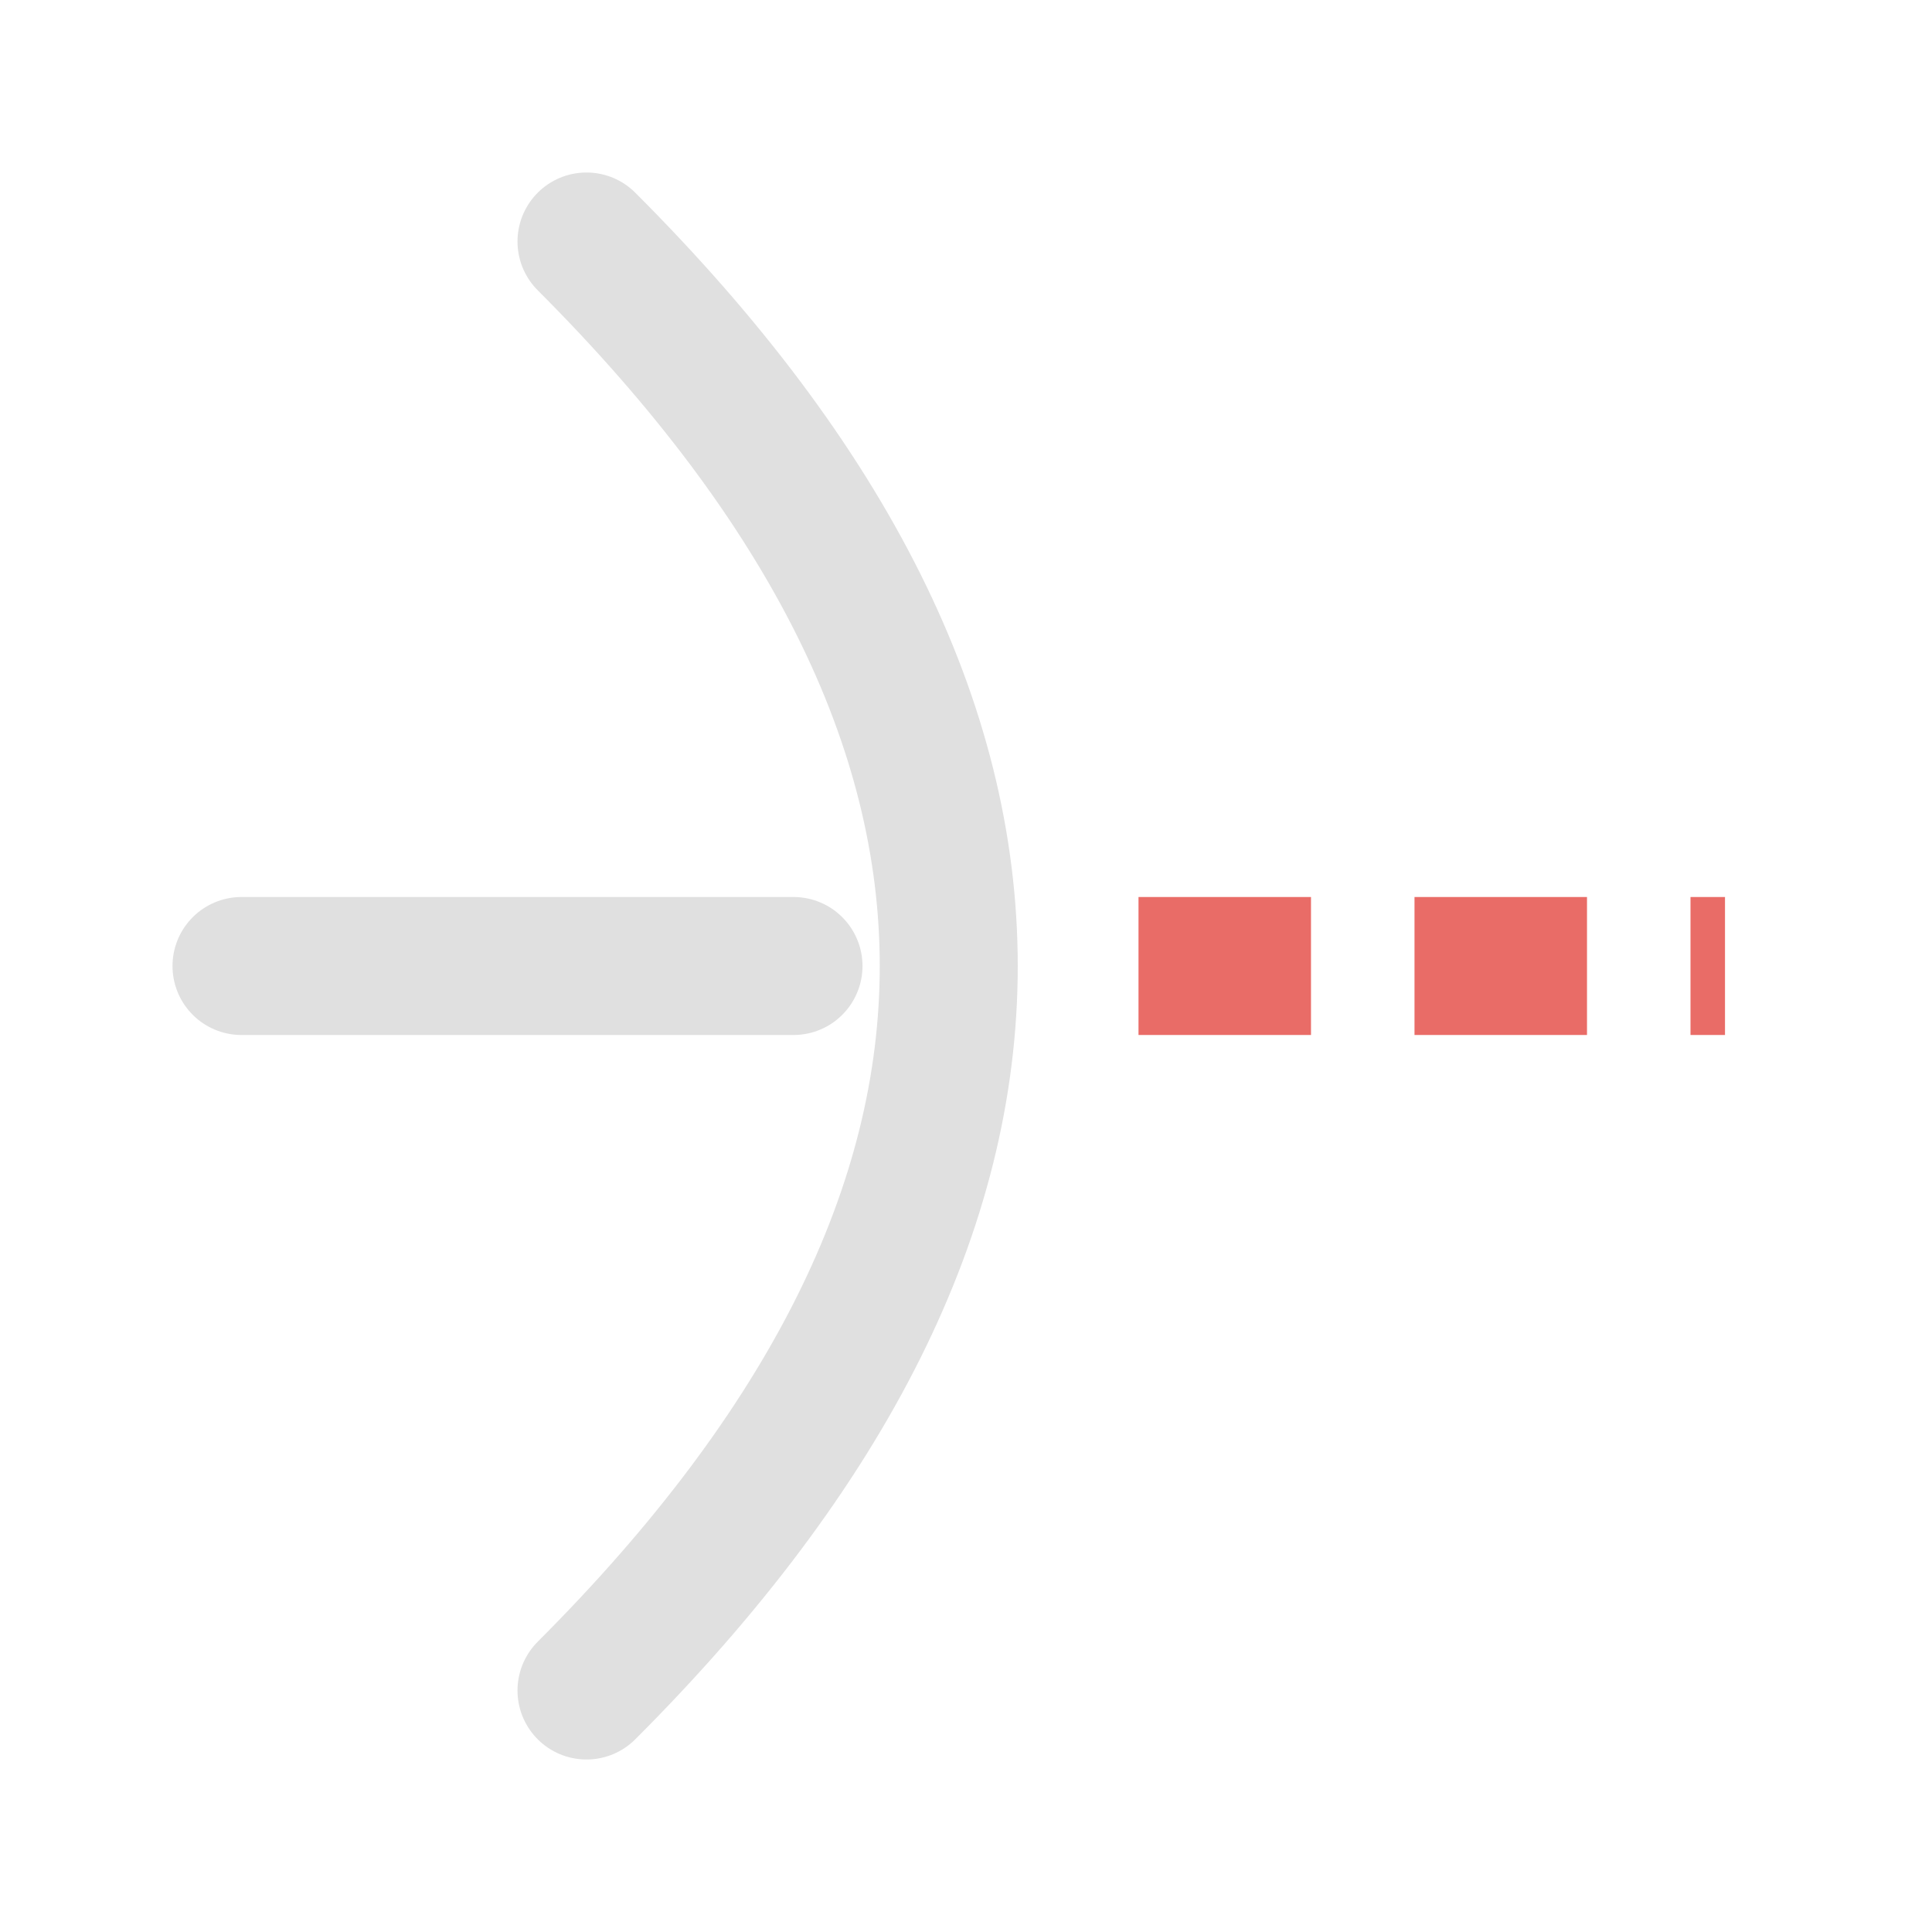
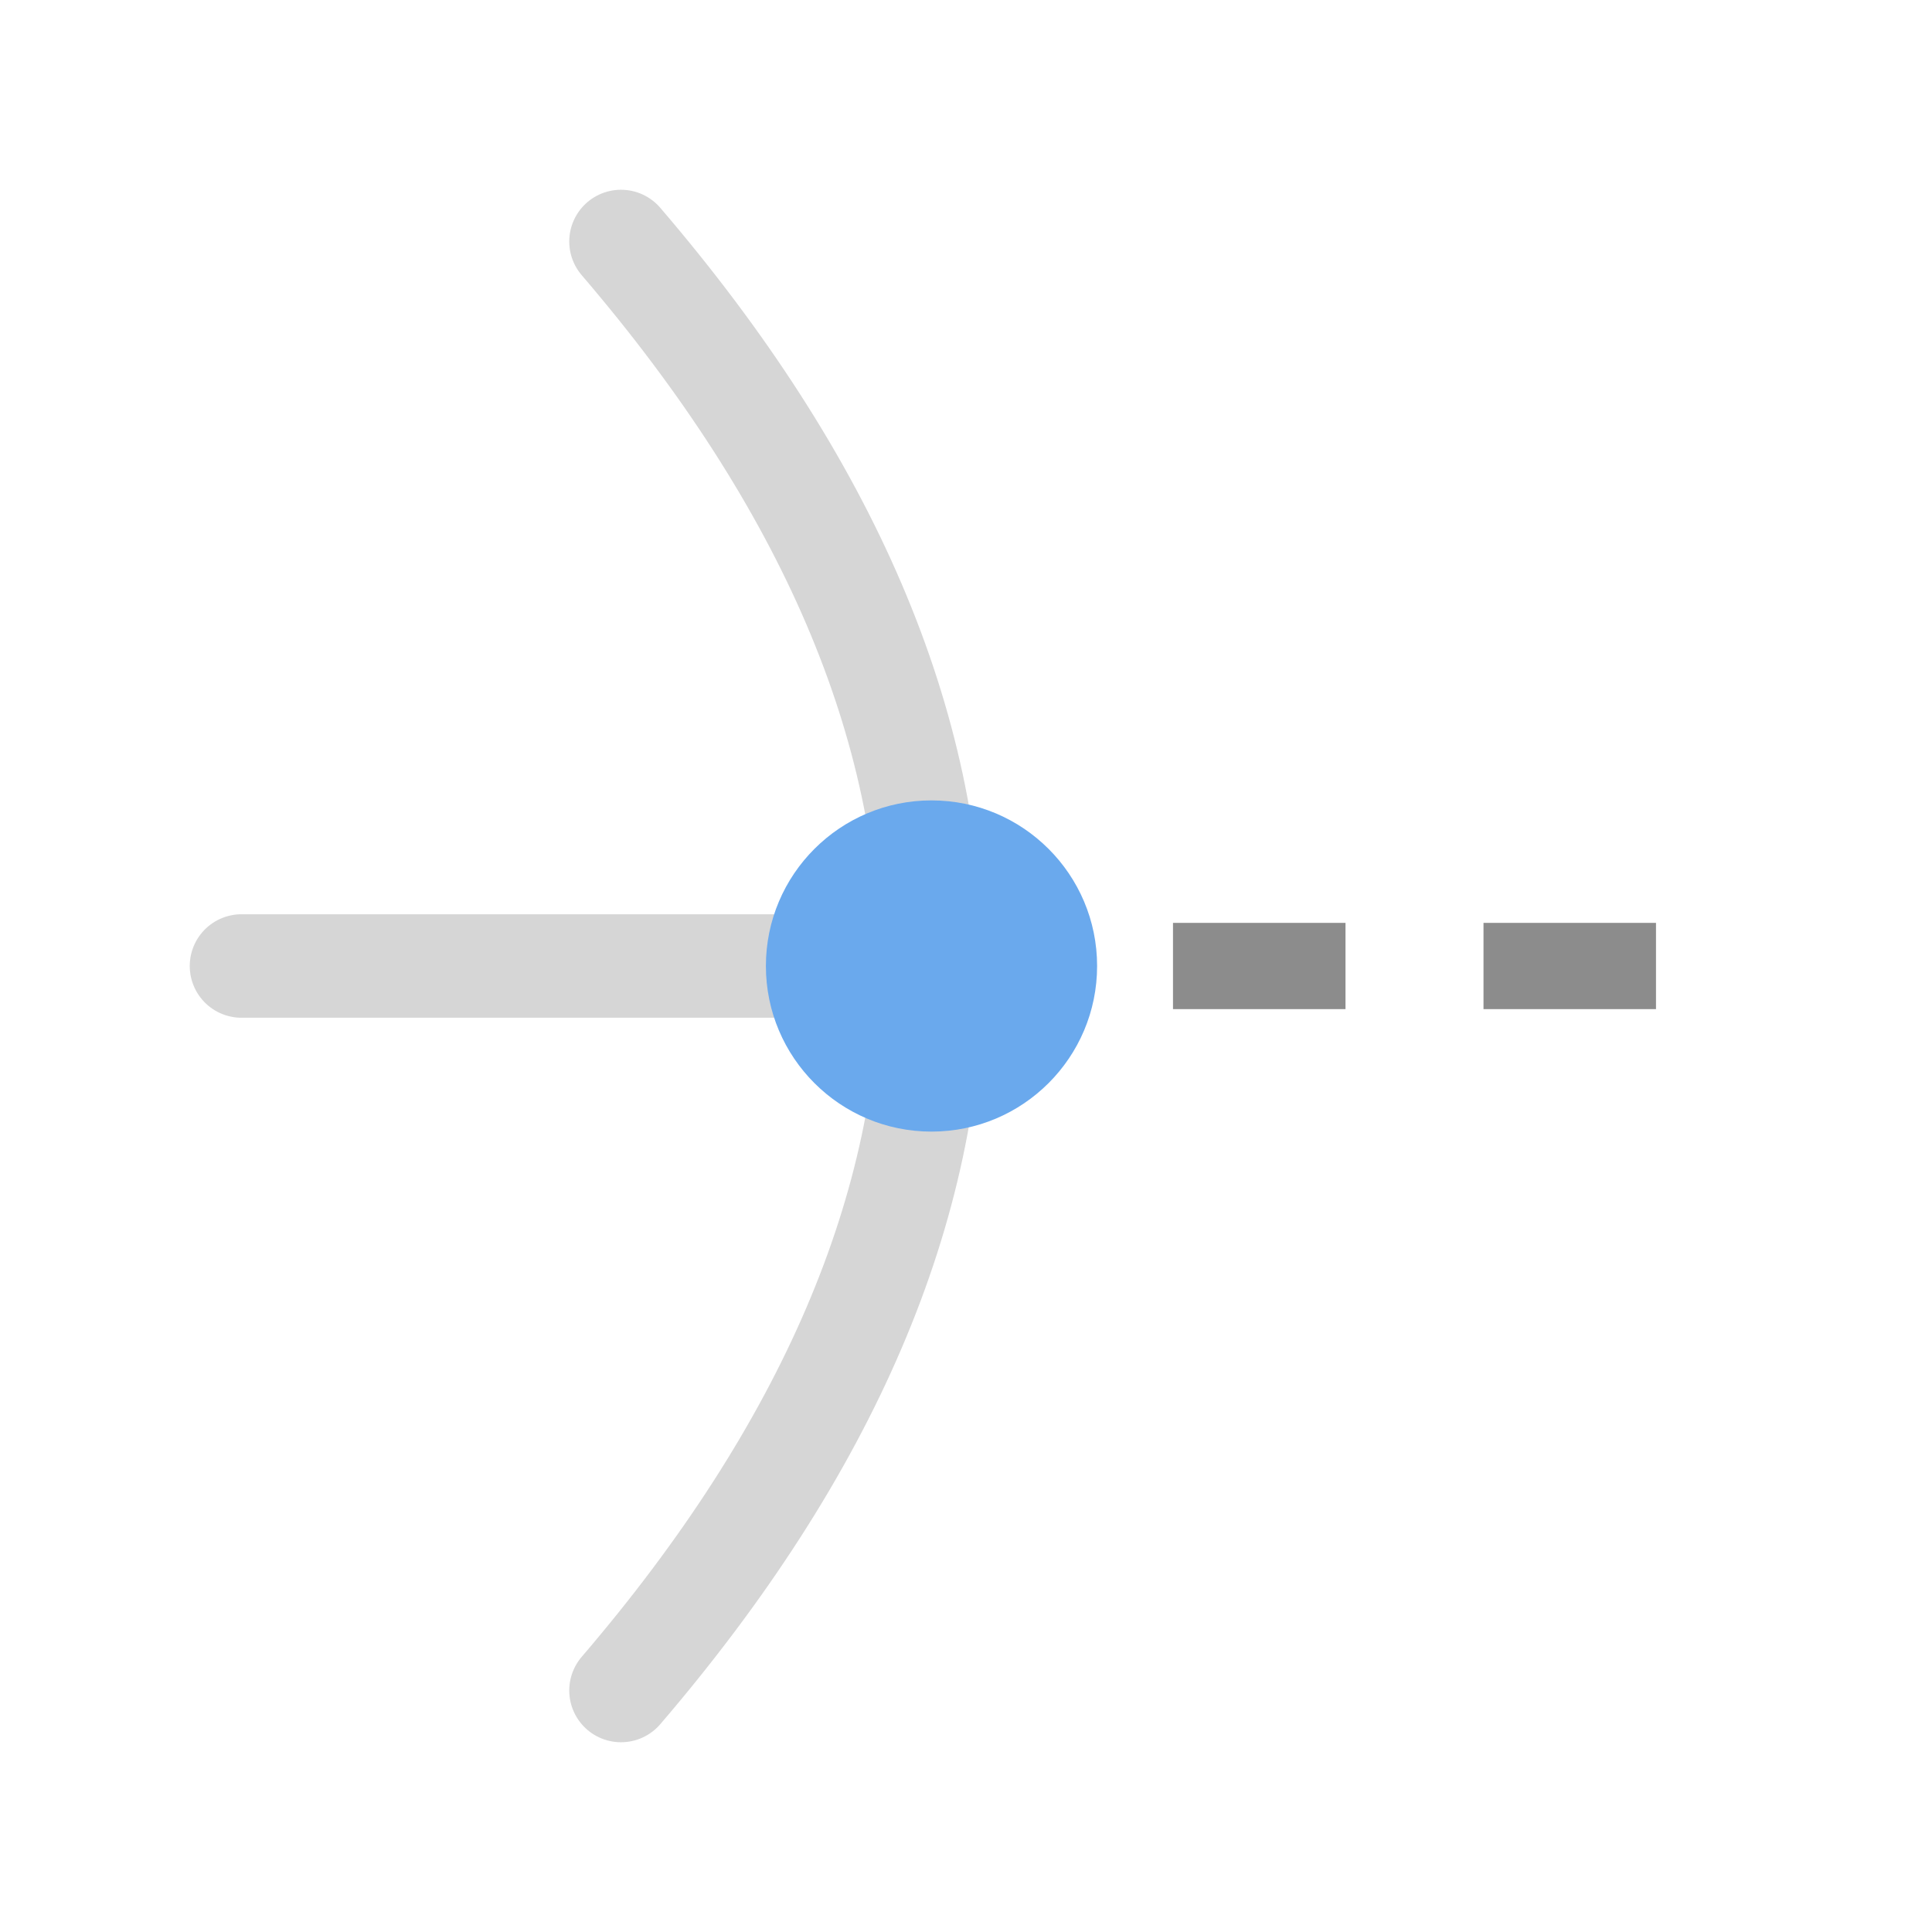
<svg xmlns="http://www.w3.org/2000/svg" viewBox="0 0 28 28" fill="none" stroke-linecap="round" stroke-linejoin="round">
-   <path d="M8.5 3.5Q19 14 8.5 24.5" stroke="#E0E0E0" stroke-width="2" />
-   <path d="M3.5 14H11.5" stroke="#E0E0E0" stroke-width="2" />
-   <path d="M16.5 14H25" stroke="#E96C67" stroke-width="2" stroke-dasharray="2.5 1.5" stroke-linecap="butt" />
+   <path d="M9 3.5Q18 14 9 24.5" stroke="#D6D6D6" stroke-width="1.5" />
+   <path d="M3.5 14L13.5 14" stroke="#D6D6D6" stroke-width="1.5" />
+   <path d="M17 14L25.5 14" stroke="#8C8C8C" stroke-width="1.25" stroke-dasharray="2.5 2" stroke-linecap="butt" />
+   <circle cx="13.5" cy="14" r="2.4" fill="#6AA9ED" />
</svg>
